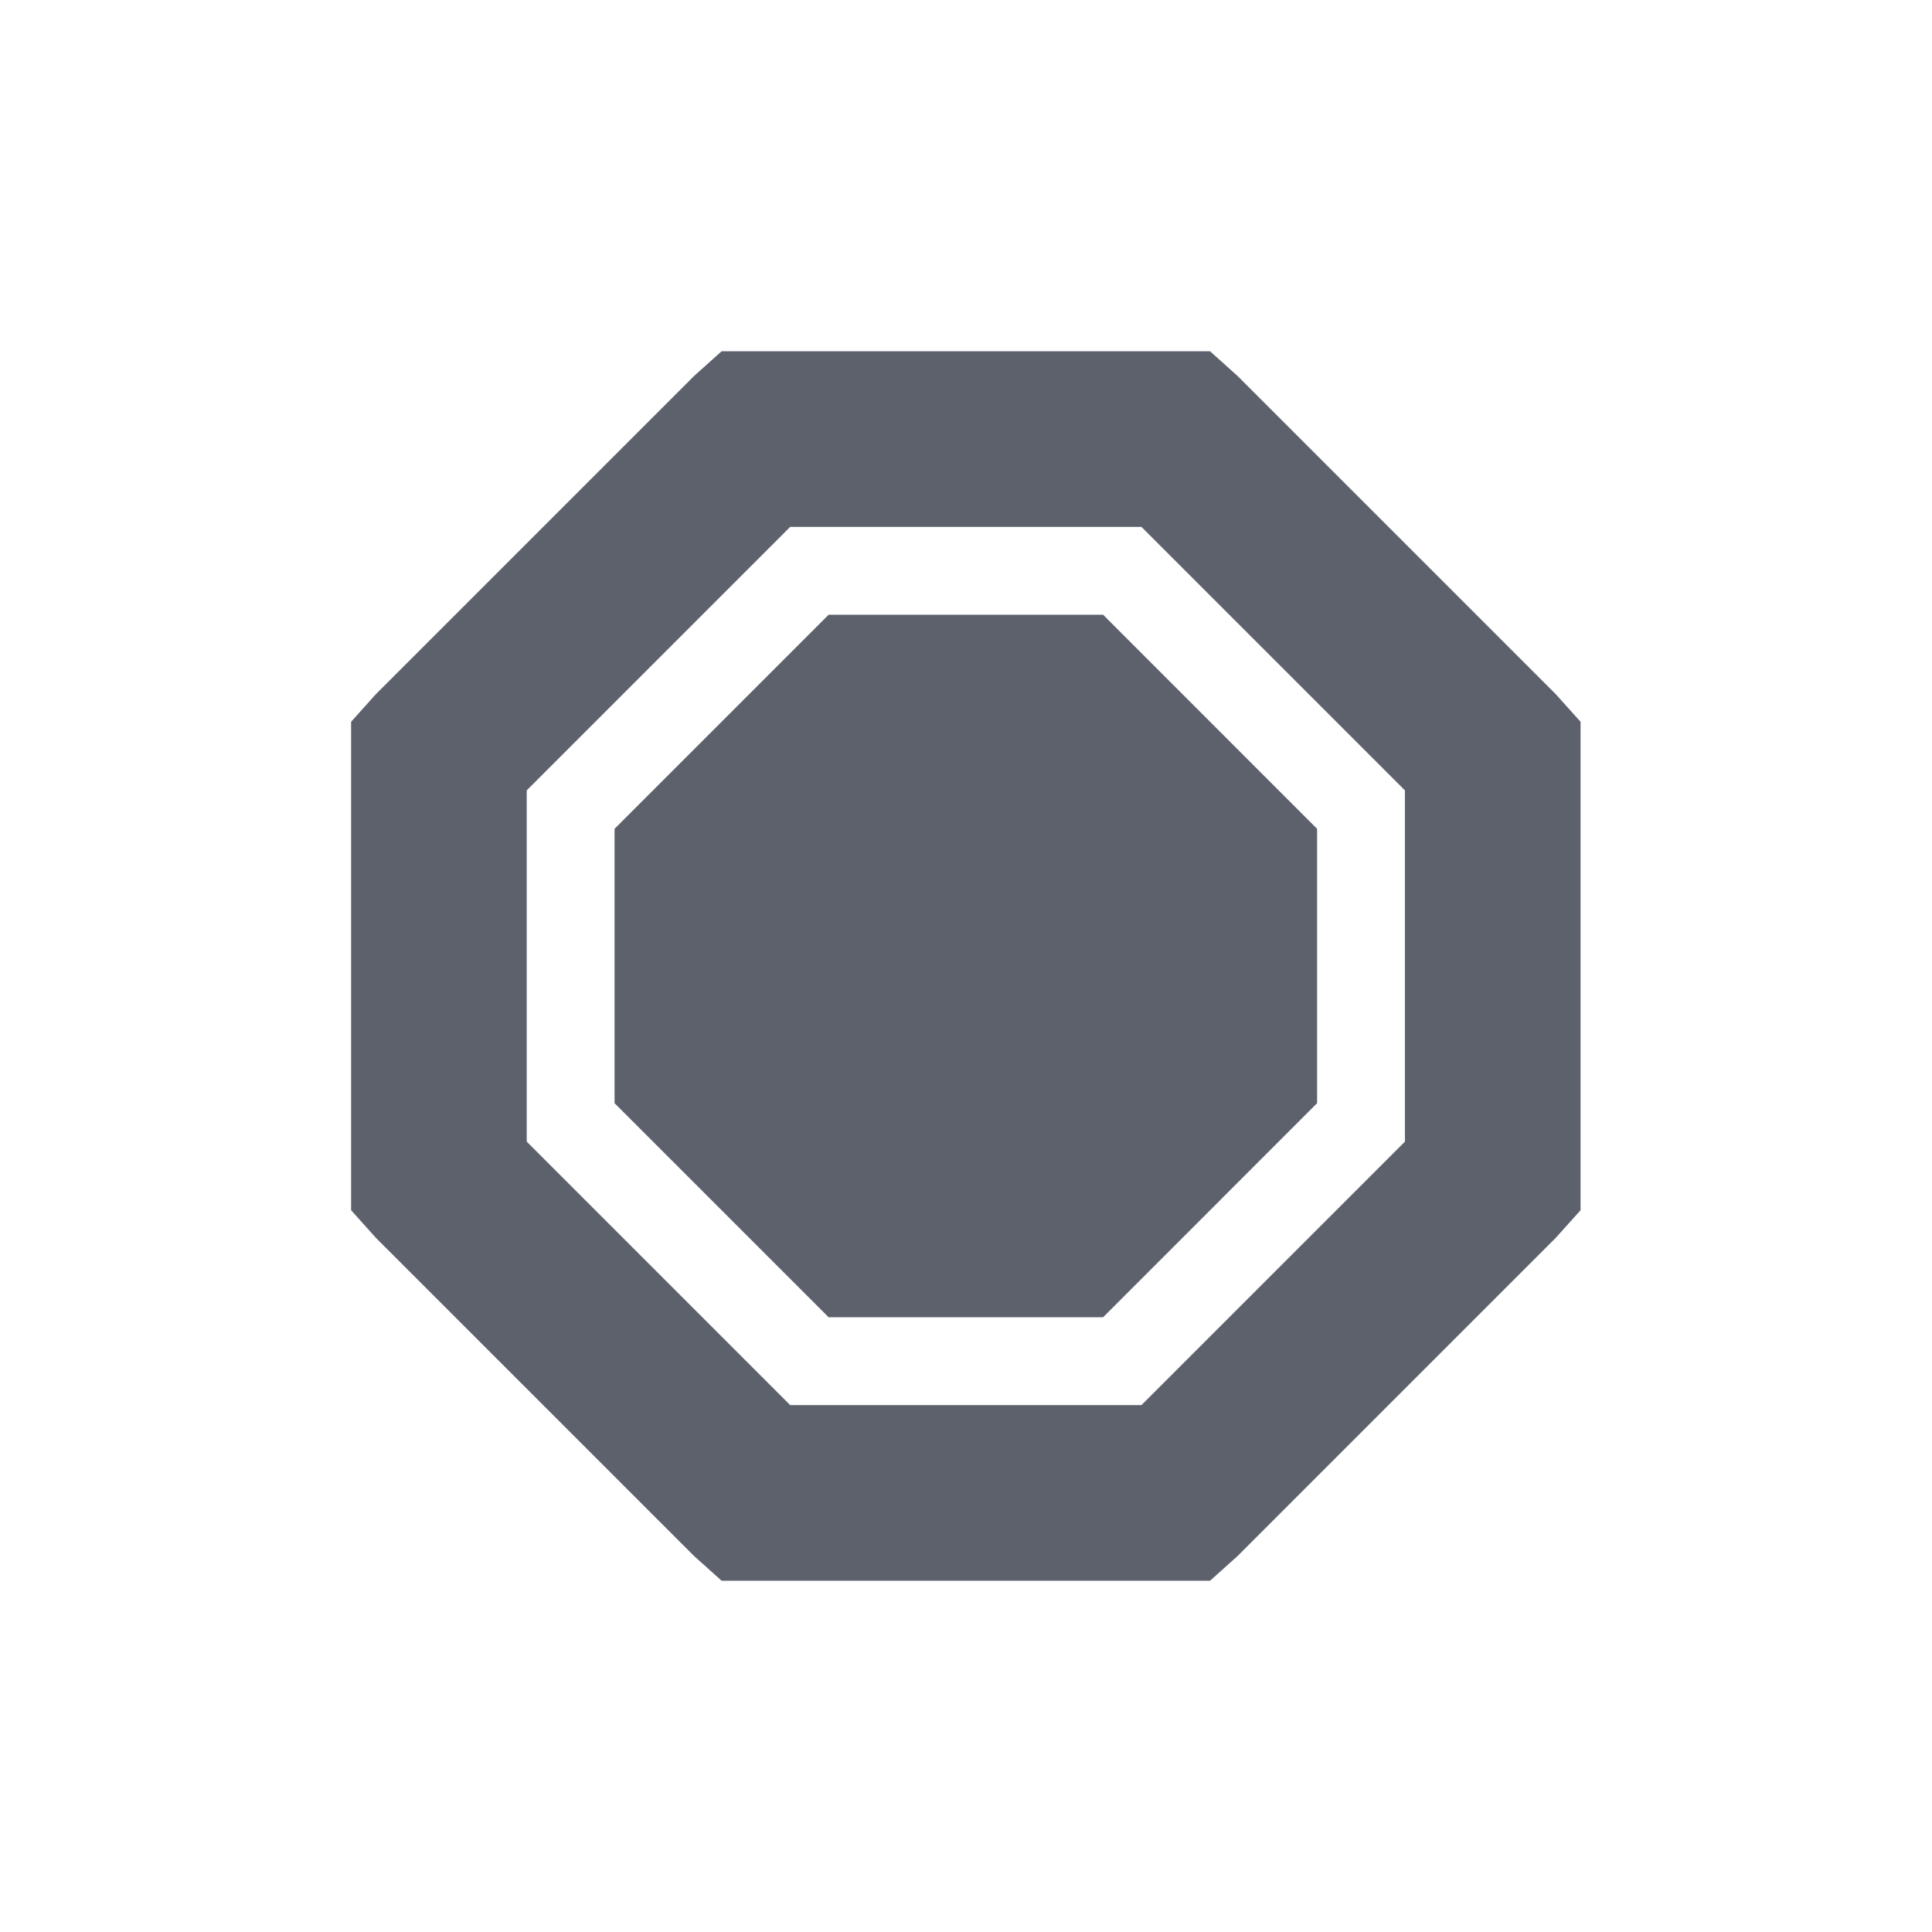
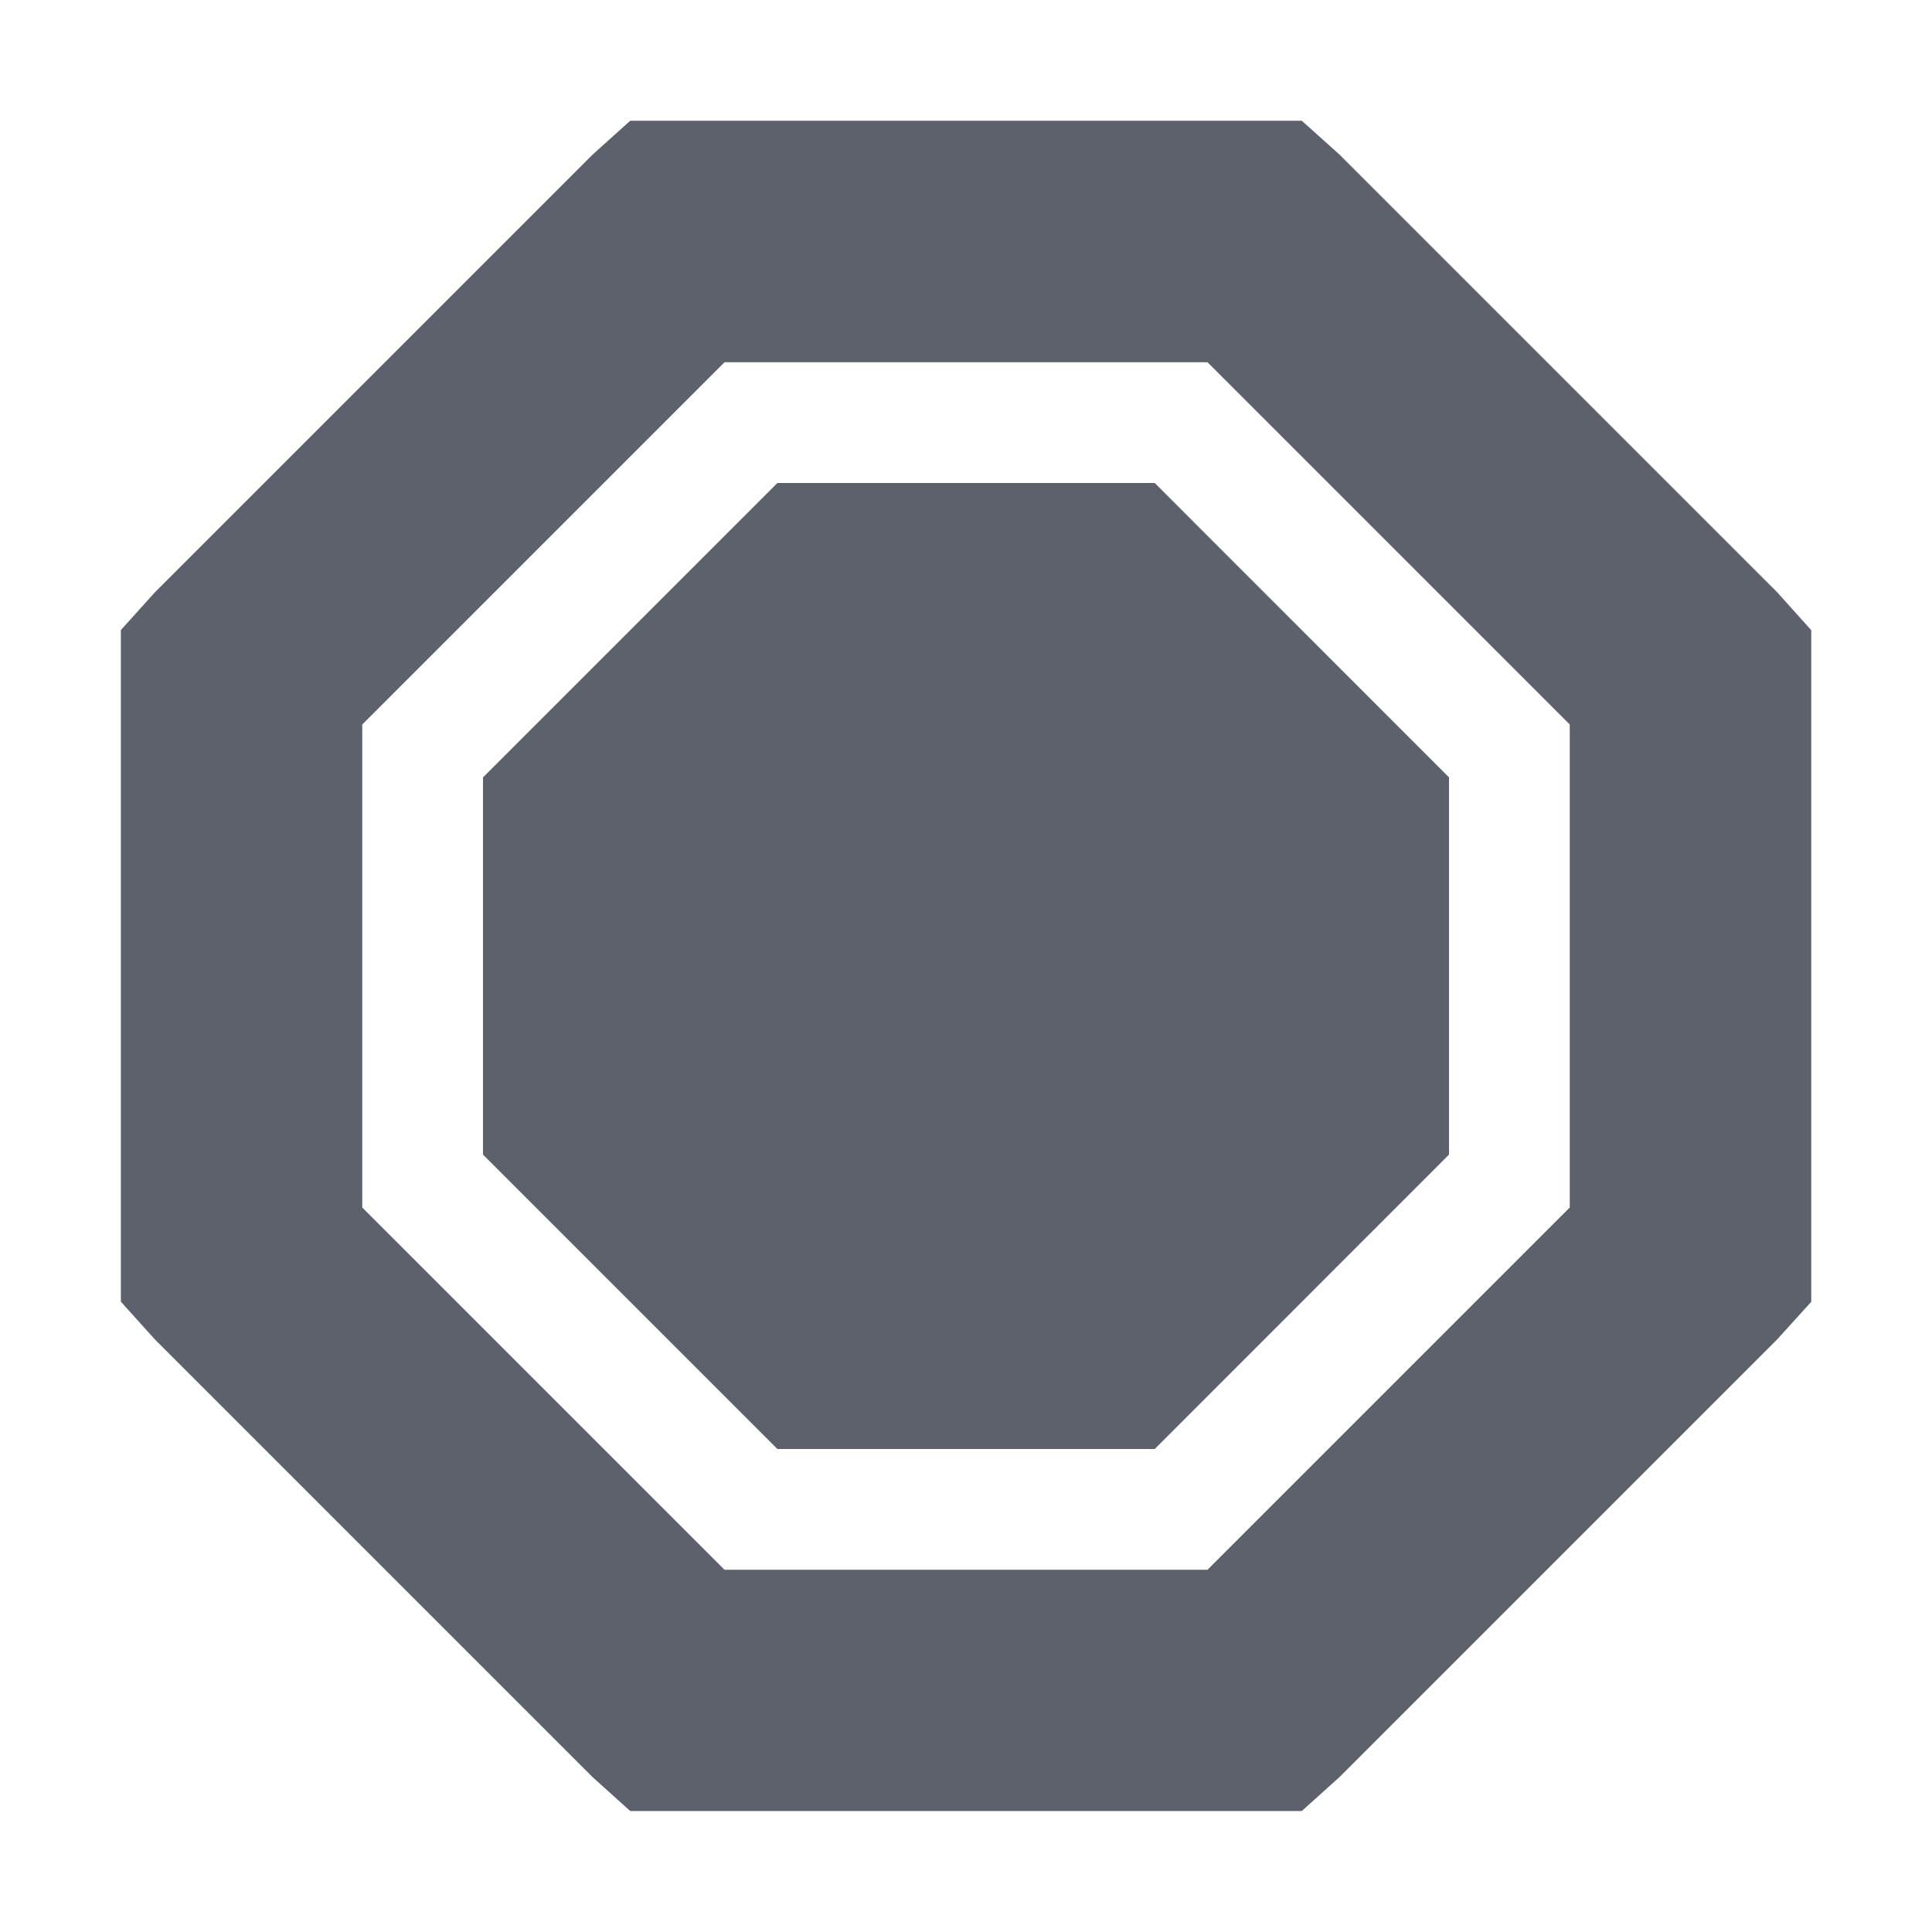
- <svg xmlns="http://www.w3.org/2000/svg" width="22" height="22" viewBox="0 0 22 22">
-   <defs>
+ <svg xmlns="http://www.w3.org/2000/svg" width="16" height="16" viewBox="0 0 16 16" id="svg2" version="1.1">
+   <defs id="defs4">
    <style type="text/css" id="current-color-scheme">
   .ColorScheme-Text { color:#5c616c; } .ColorScheme-Highlight { color:#5294e2; } .ColorScheme-ButtonBackground { color:#d3dae3; }
  </style>
  </defs>
-   <path style="fill:currentColor;opacity:1" class="ColorScheme-Text" transform="translate(3 3)" d="M 5.217 1 L 4.904 1.281 L 1.279 4.906 L 0.998 5.219 L 0.998 10.781 L 1.279 11.094 L 4.904 14.719 L 5.217 15 L 10.779 15 L 11.092 14.719 L 14.717 11.094 L 14.998 10.781 L 14.998 5.219 L 14.717 4.906 L 11.092 1.281 L 10.779 1 L 5.217 1 z M 5.998 3 L 9.998 3 L 12.998 6 L 12.998 10 L 9.998 13 L 5.998 13 L 2.998 10 L 2.998 6 L 5.998 3 z M 6.436 4 L 3.998 6.438 L 3.998 9.562 L 6.436 12 L 9.561 12 L 11.998 9.562 L 11.998 6.438 L 9.561 4 L 6.436 4 z" />
+   <path style="color:#5c616c;opacity:1;fill:currentColor" class="ColorScheme-Text" d="m 5.219,1 -0.312,0.281 -3.625,3.625 -0.281,0.312 0,5.562 0.281,0.312 3.625,3.625 0.312,0.281 5.562,0 0.312,-0.281 3.625,-3.625 L 15,10.781 15,5.219 14.719,4.906 11.094,1.281 10.781,1 5.219,1 Z M 6,3 l 4,0 3,3 0,4 -3,3 -4,0 -3,-3 0,-4 3,-3 z M 6.438,4 4,6.438 4,9.562 6.438,12 9.563,12 12,9.562 12,6.438 9.563,4 6.438,4 Z" id="path7" />
</svg>
